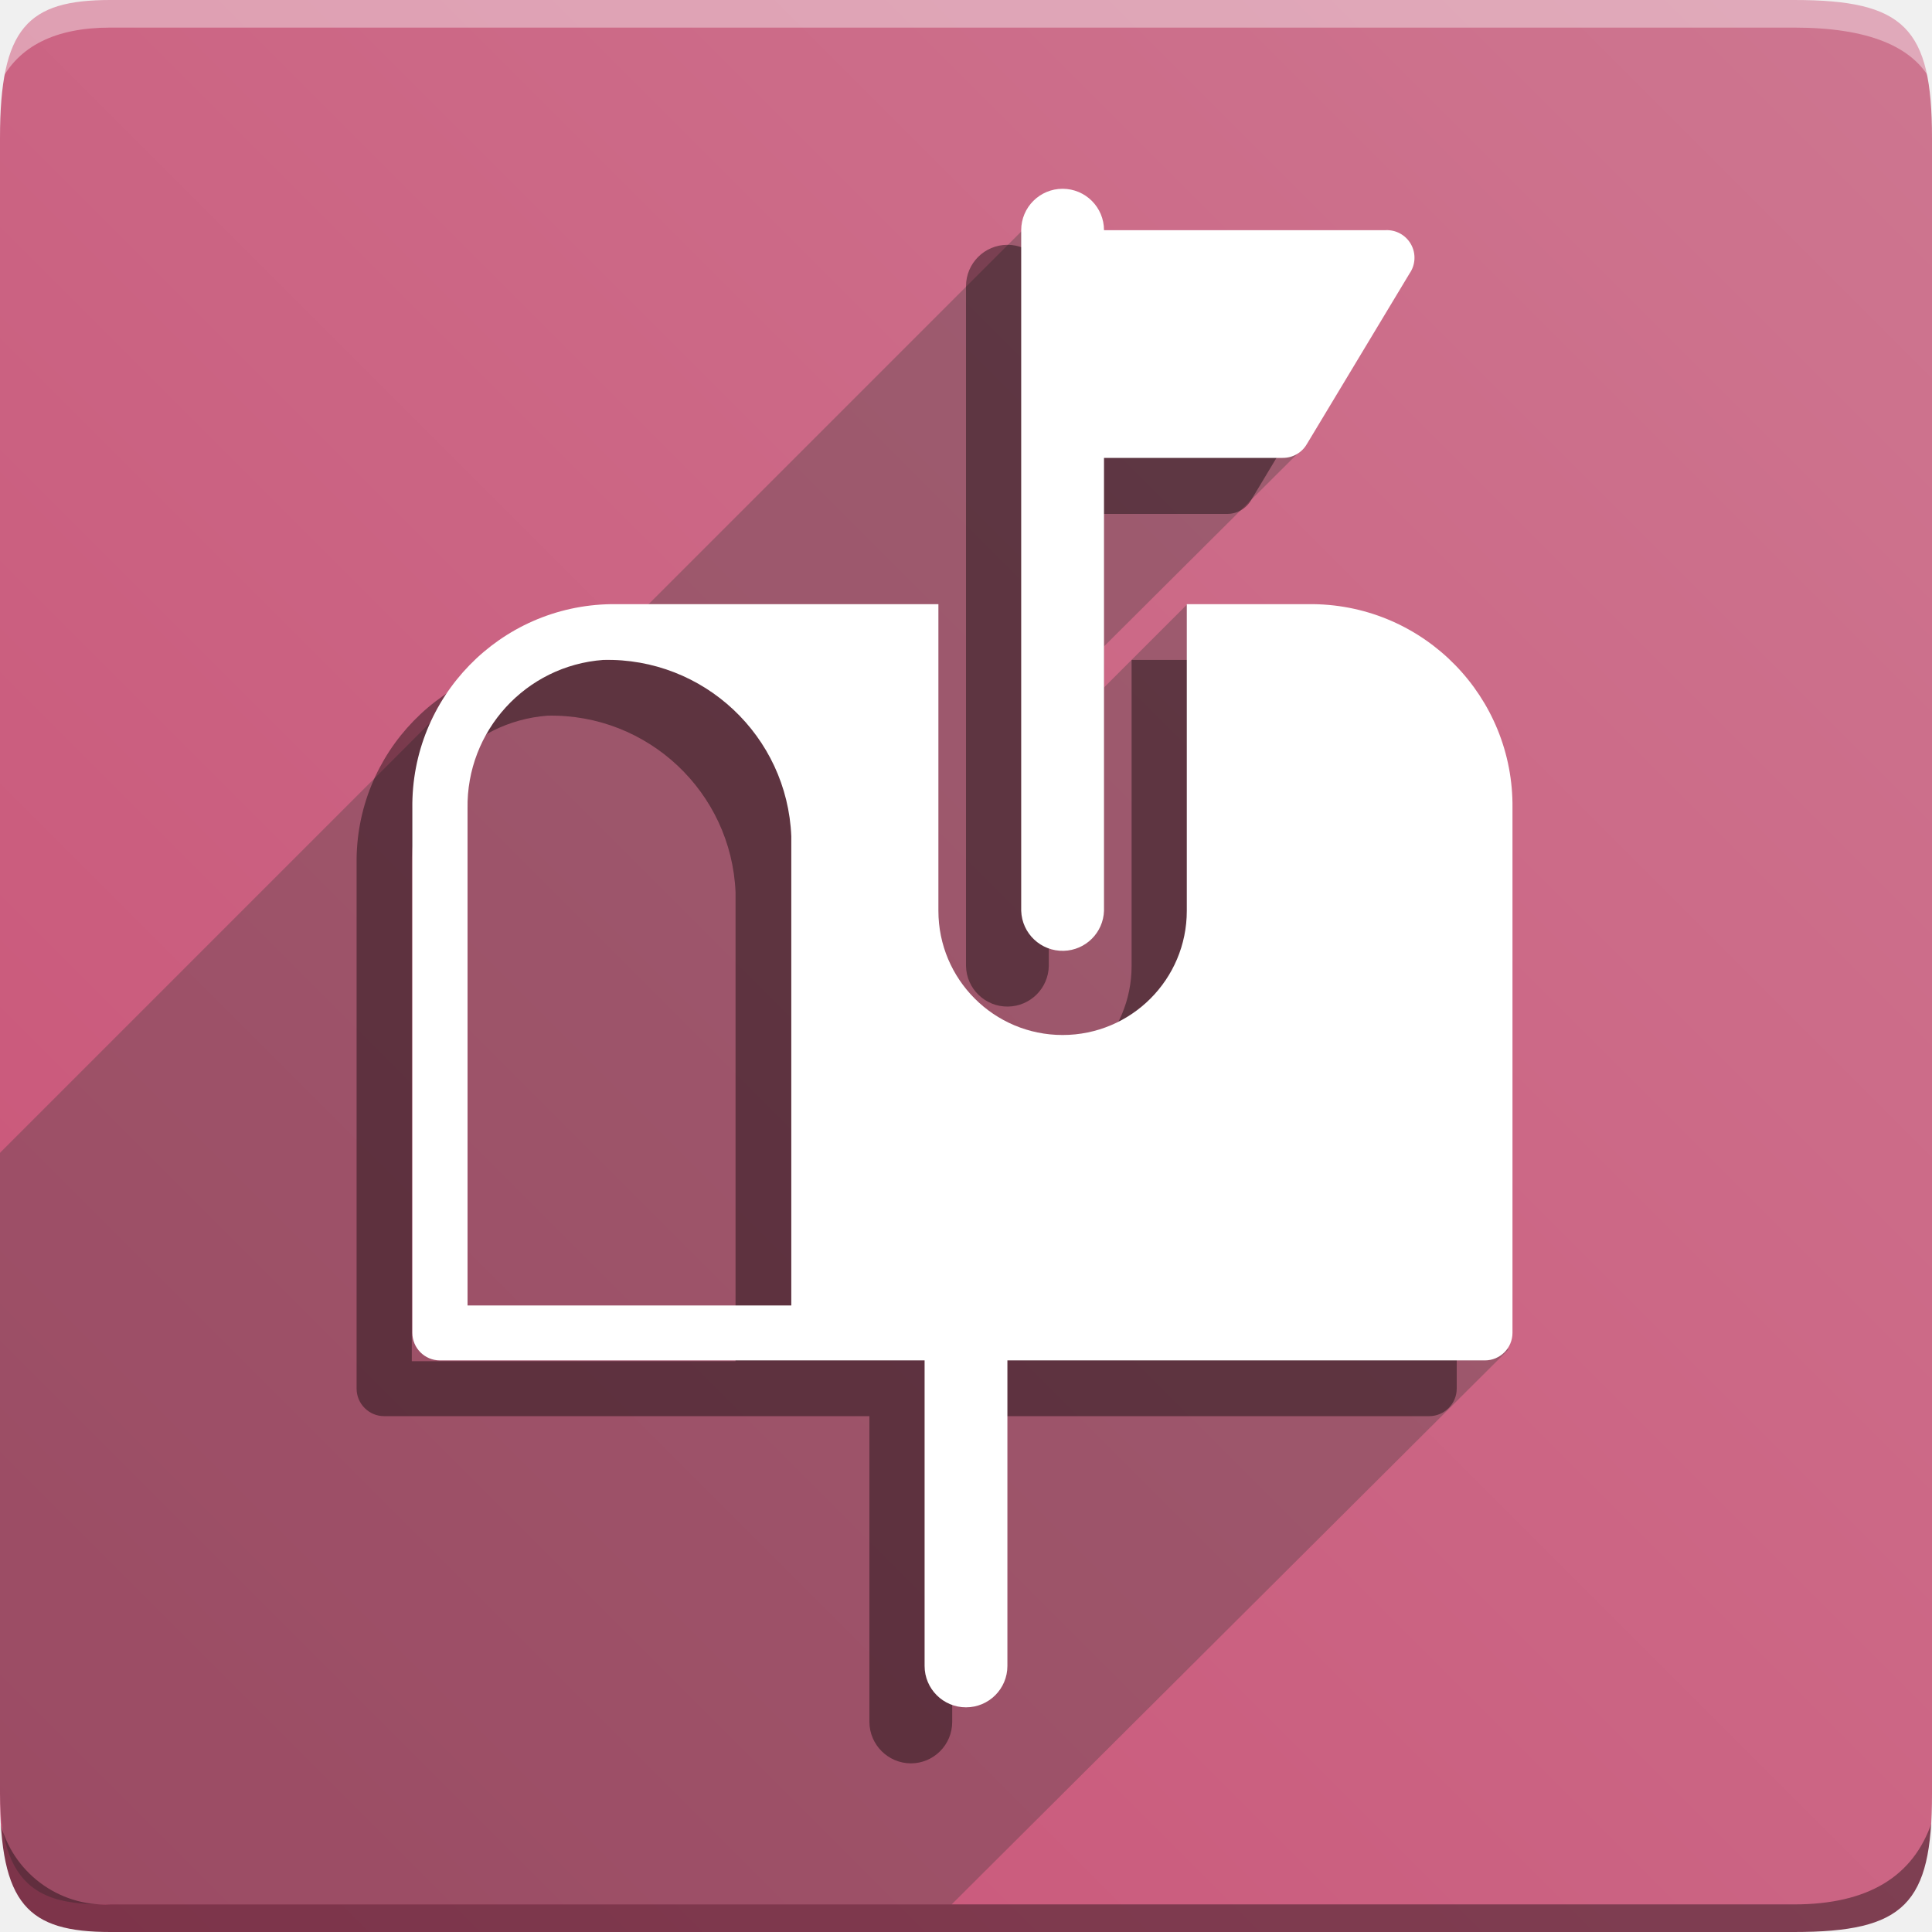
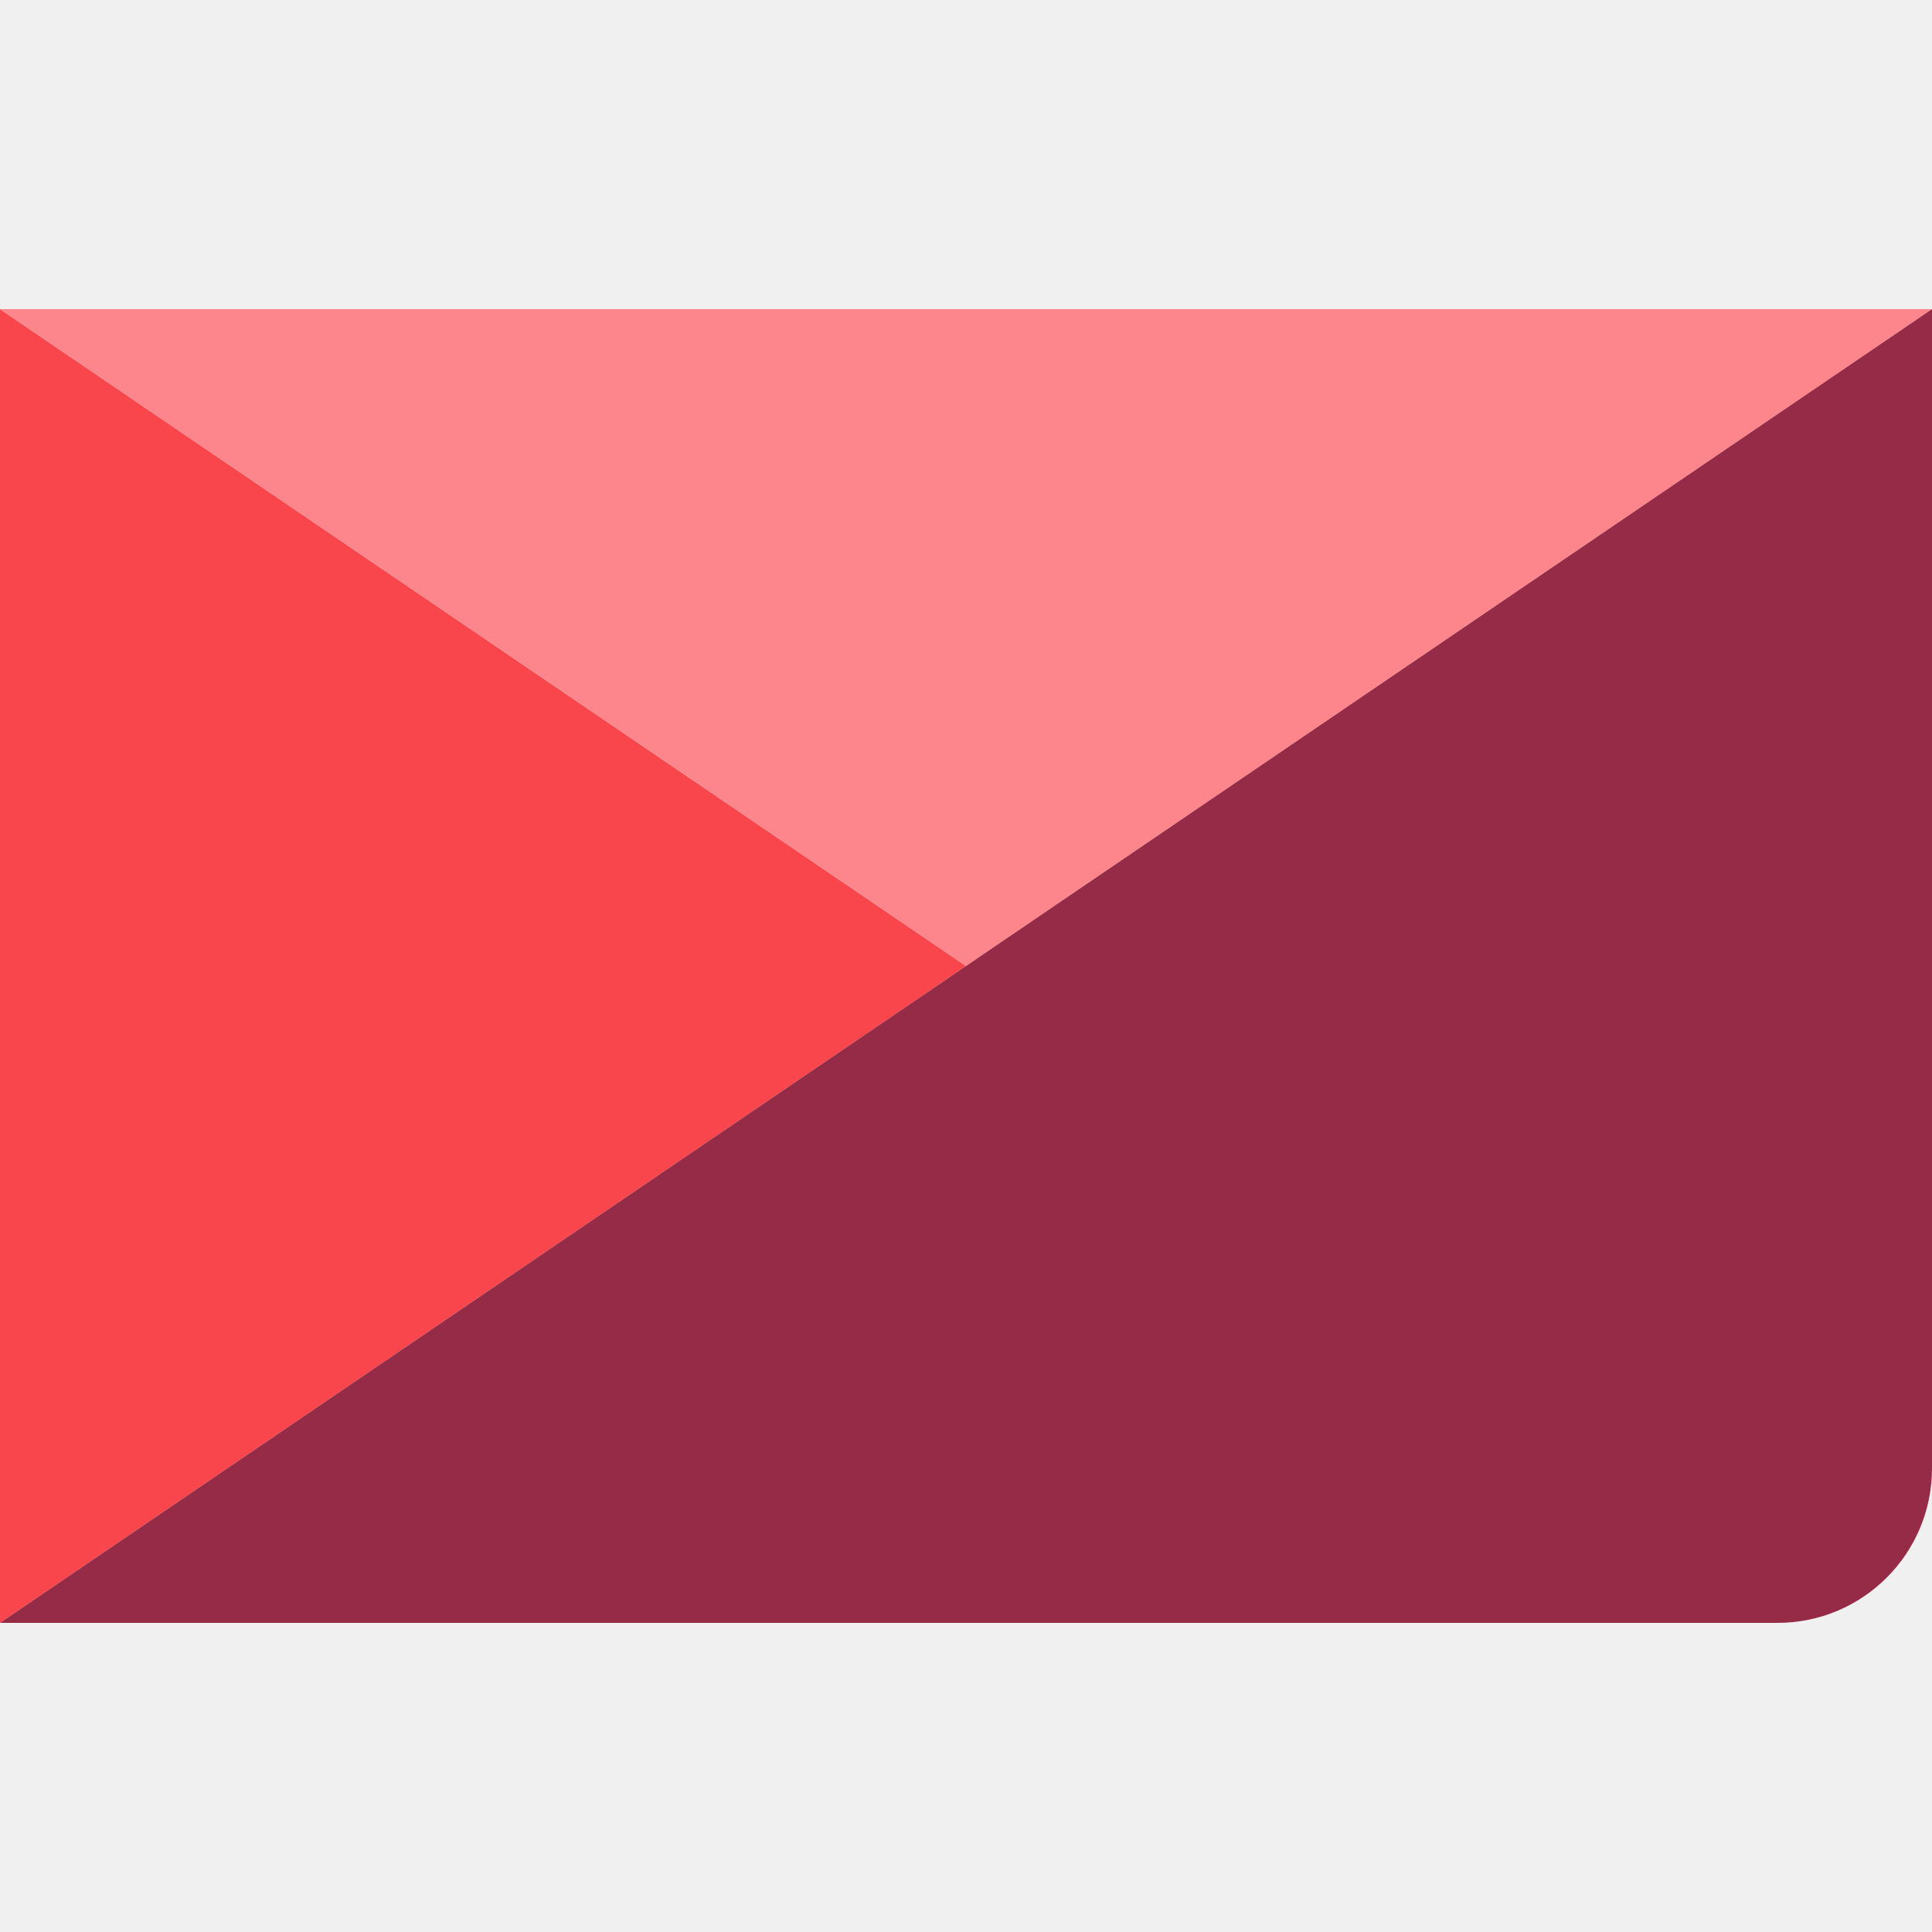
- <svg xmlns="http://www.w3.org/2000/svg" id="Layer_1" data-name="Layer 1" viewBox="0 0 70 70">
-   <defs>
-     <mask id="mask" x="0" y="0" width="70" height="70" maskUnits="userSpaceOnUse">
-       <g id="b">
-         <path id="a" d="M4,0H65c4,0,5,1,5,5V65c0,4-1,5-5,5H4c-3,0-4-1-4-5V5C0,1,1,0,4,0Z" fill="#fff" fill-rule="evenodd" />
-       </g>
-     </mask>
-     <linearGradient id="linear-gradient" x1="-1438.5" y1="477.94" x2="-1439.5" y2="476.94" gradientTransform="matrix(70, 0, 0, -70, 100764.99, 33455.73)" gradientUnits="userSpaceOnUse">
-       <stop offset="0" stop-color="#cd7690" />
-       <stop offset="1" stop-color="#ca5377" />
-     </linearGradient>
-   </defs>
-   <g mask="url(#mask)">
-     <g>
-       <path d="M0,0H70V70H0Z" fill-rule="evenodd" fill="url(#linear-gradient)" />
-       <path d="M4,1H65c2.67,0,4.33.67,5,2V0H0V3C.67,1.67,2,1,4,1Z" fill="#fff" fill-opacity="0.38" fill-rule="evenodd" />
-       <path d="M34.48,69H4c-2,0-4-.15-4-4.08V41.77L16.94,24.83l6.56-2.94,15-15,.71,2.26,11.87-.16-3.77,7.15L40,23.42v1.49l3-3h3c3.89-.06,8.64,27,8.64,27Z" fill="#393939" fill-rule="evenodd" opacity="0.32" style="isolation: isolate" />
-       <path d="M4,69H65c2.67,0,4.33-1,5-3v4H0V66A3.92,3.92,0,0,0,4,69Z" fill-opacity="0.38" fill-rule="evenodd" />
-       <g>
-         <g opacity="0.4">
-           <path d="M36.52,36.47A1.5,1.5,0,0,1,35,35V10.37a1.5,1.5,0,1,1,3,0V35A1.5,1.5,0,0,1,36.52,36.47Z" />
-           <path d="M44.45,18.62H36.52V10.37H48.17a1,1,0,0,1,.88,1.56l-3.72,6.19A1,1,0,0,1,44.45,18.62Z" fill-rule="evenodd" />
-           <path d="M33,63.89a1.51,1.51,0,0,1-1.5-1.5V49.92a1.5,1.5,0,0,1,3,0V62.39A1.5,1.5,0,0,1,33,63.89Z" />
-           <path d="M45.57,23.91H41V35a4.5,4.5,0,0,1-9,0V23.91H20.11a7.3,7.3,0,0,0-7.19,7.4v19a1,1,0,0,0,1,1H51.78a1,1,0,0,0,1-1v-19A7.31,7.31,0,0,0,45.57,23.91ZM26.65,49.32H14.92v-18a5.32,5.32,0,0,1,4.92-5.39,6.68,6.68,0,0,1,6.81,6.39Z" fill-rule="evenodd" />
-         </g>
-         <g>
-           <path d="M38.54,34.45A1.5,1.5,0,0,1,37,33V8.34a1.5,1.5,0,1,1,3,0V33A1.5,1.5,0,0,1,38.54,34.45Z" fill="#fff" />
-           <path d="M46.47,16.59H38.54V8.34H50.19a1,1,0,0,1,.88,1.57l-3.72,6.18A1,1,0,0,1,46.47,16.59Z" fill="#fff" fill-rule="evenodd" />
-           <path d="M35,61.86a1.5,1.5,0,0,1-1.5-1.5V47.89a1.5,1.5,0,0,1,3,0V60.36A1.5,1.5,0,0,1,35,61.86Z" fill="#fff" />
-           <path d="M47.59,21.89H43V33a4.5,4.5,0,0,1-9,0V21.89H22.14a7.31,7.31,0,0,0-7.2,7.4v19a1,1,0,0,0,1,1H53.8a1,1,0,0,0,1-1v-19A7.31,7.31,0,0,0,47.59,21.89ZM28.67,47.3H16.94v-18a5.31,5.31,0,0,1,4.92-5.39,6.66,6.66,0,0,1,6.81,6.39Z" fill="#fff" fill-rule="evenodd" />
-         </g>
-       </g>
-     </g>
-   </g>
+ <svg xmlns="http://www.w3.org/2000/svg" width="50" height="50" viewBox="0 0 50 50">
+   <path d="M0 42V8l25 17L0 42Z" fill="#F9464C" />
+   <path d="M25 25 0 8h50L25 25Z" fill="#FC868B" />
+   <path d="M50 8 0 42h46a4 4 0 0 0 4-4V8Z" fill="#962B48" />
</svg>
